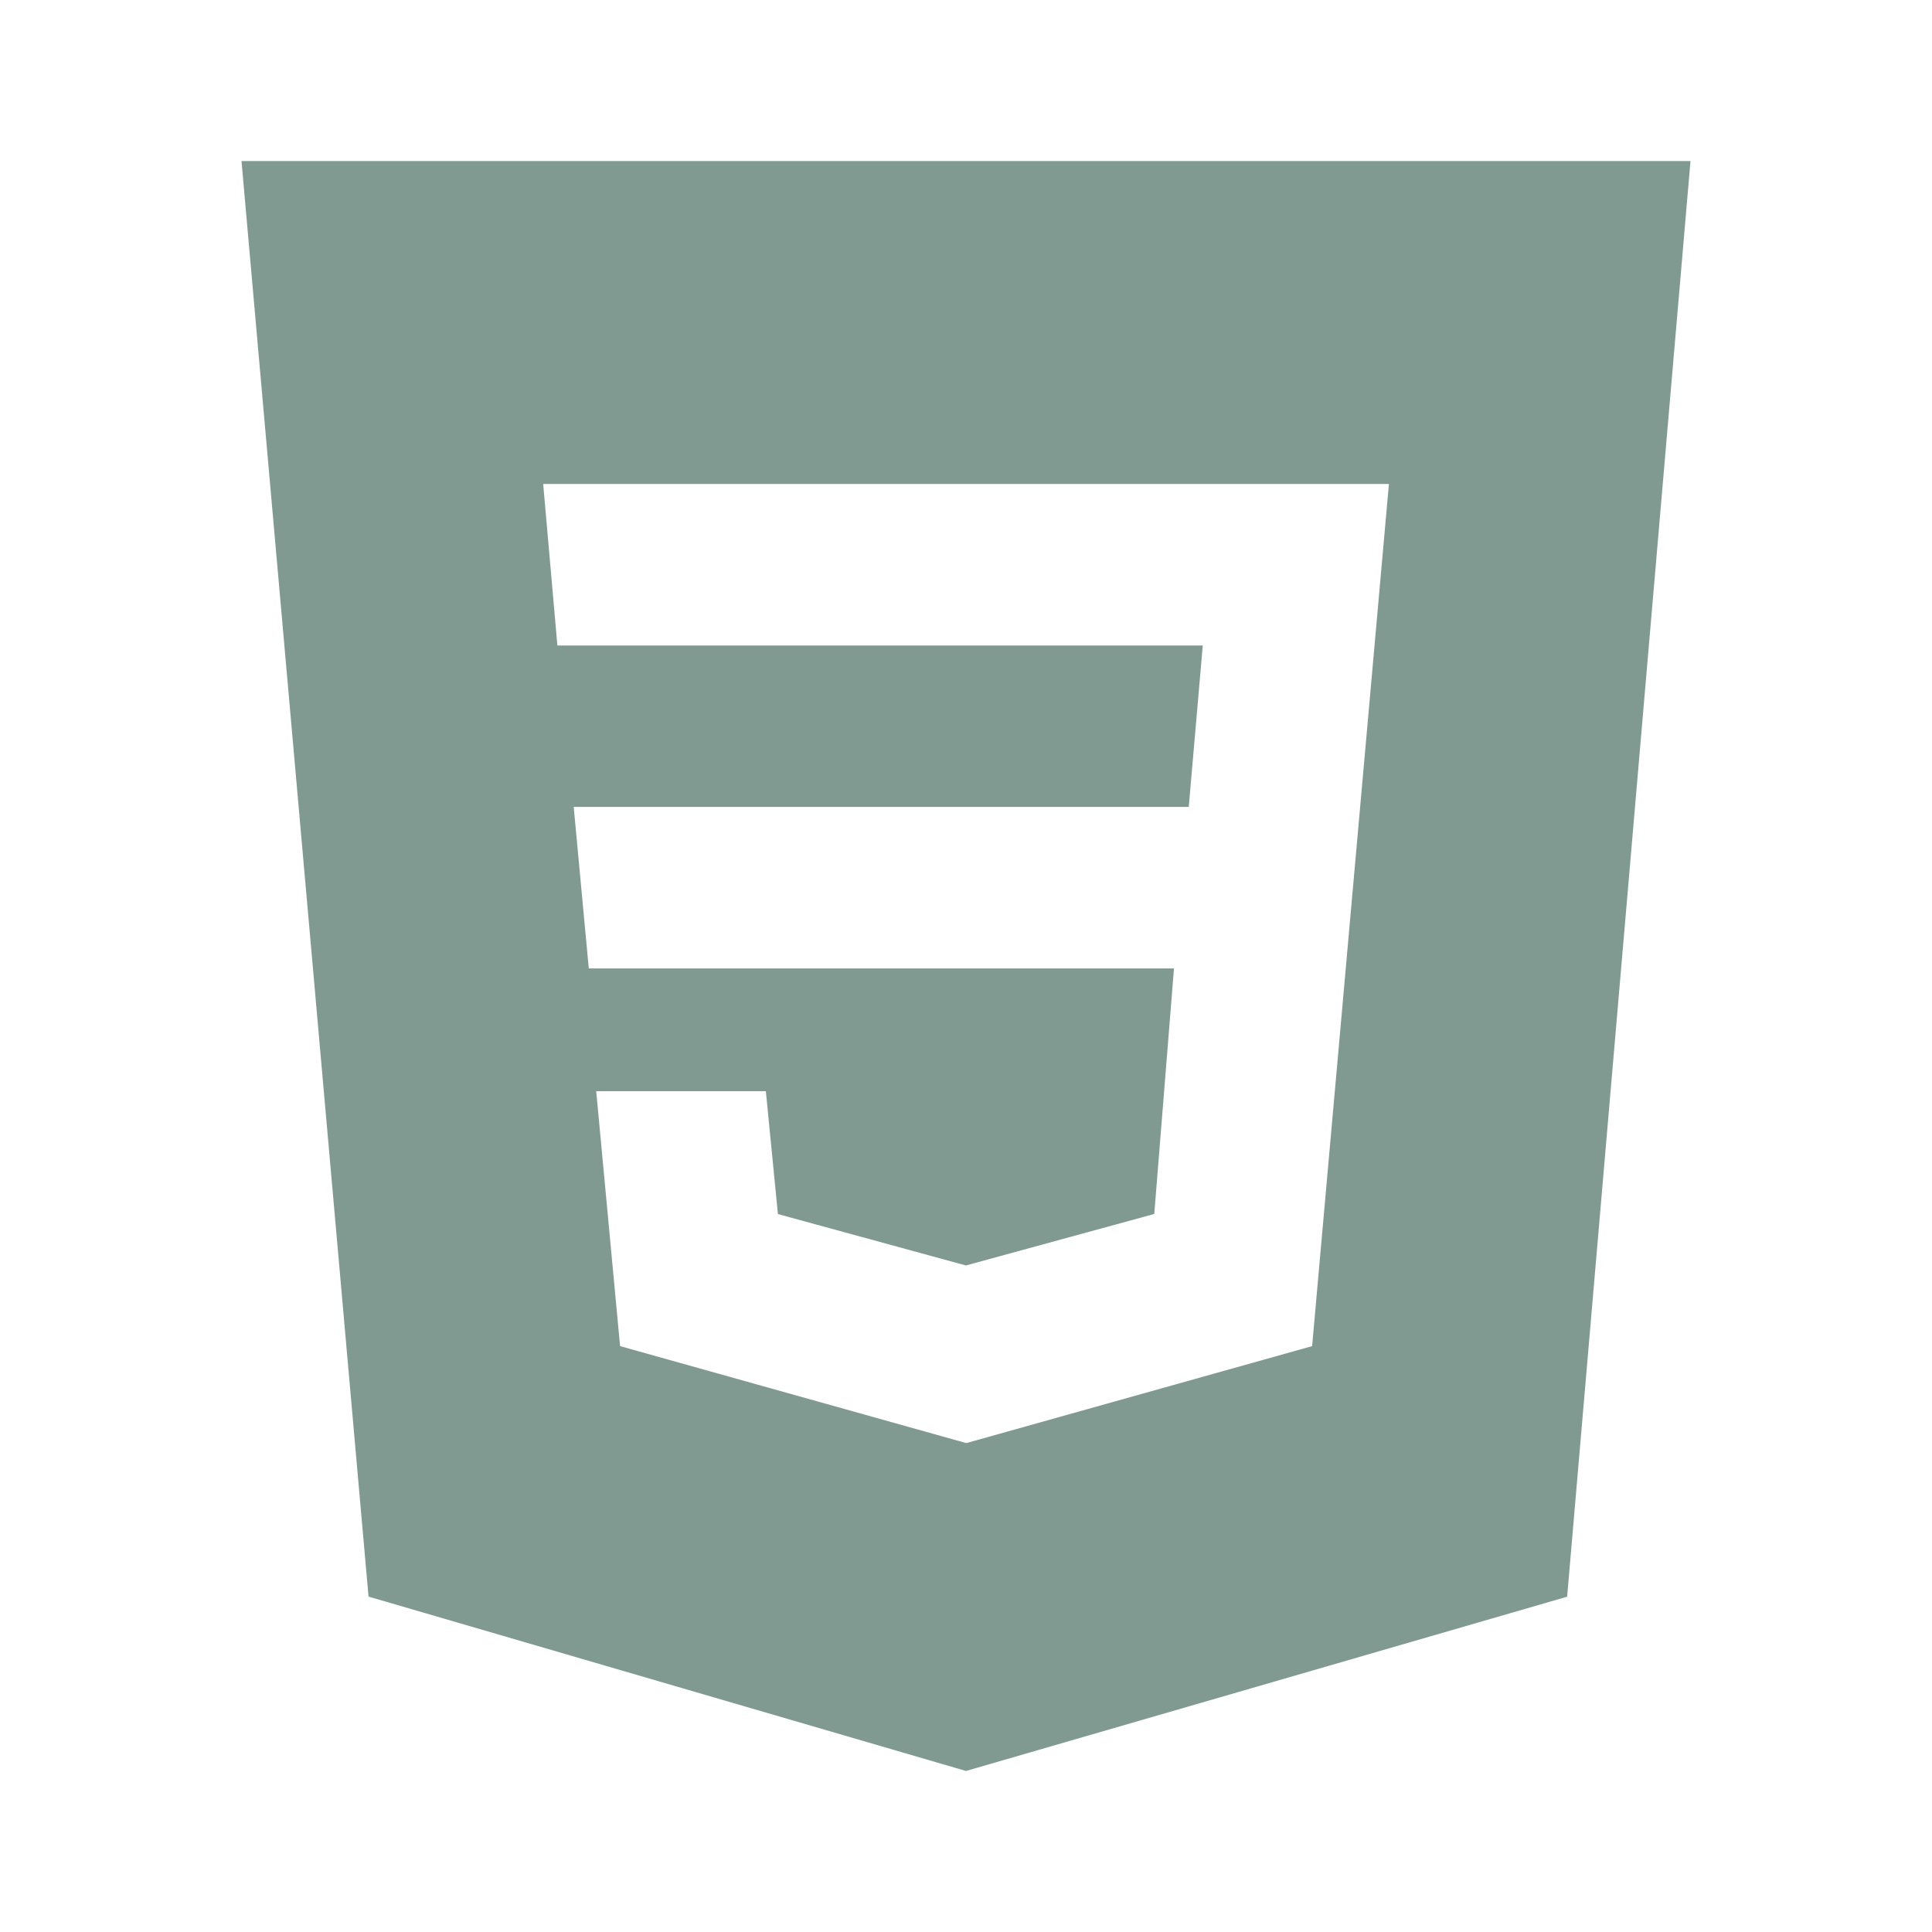
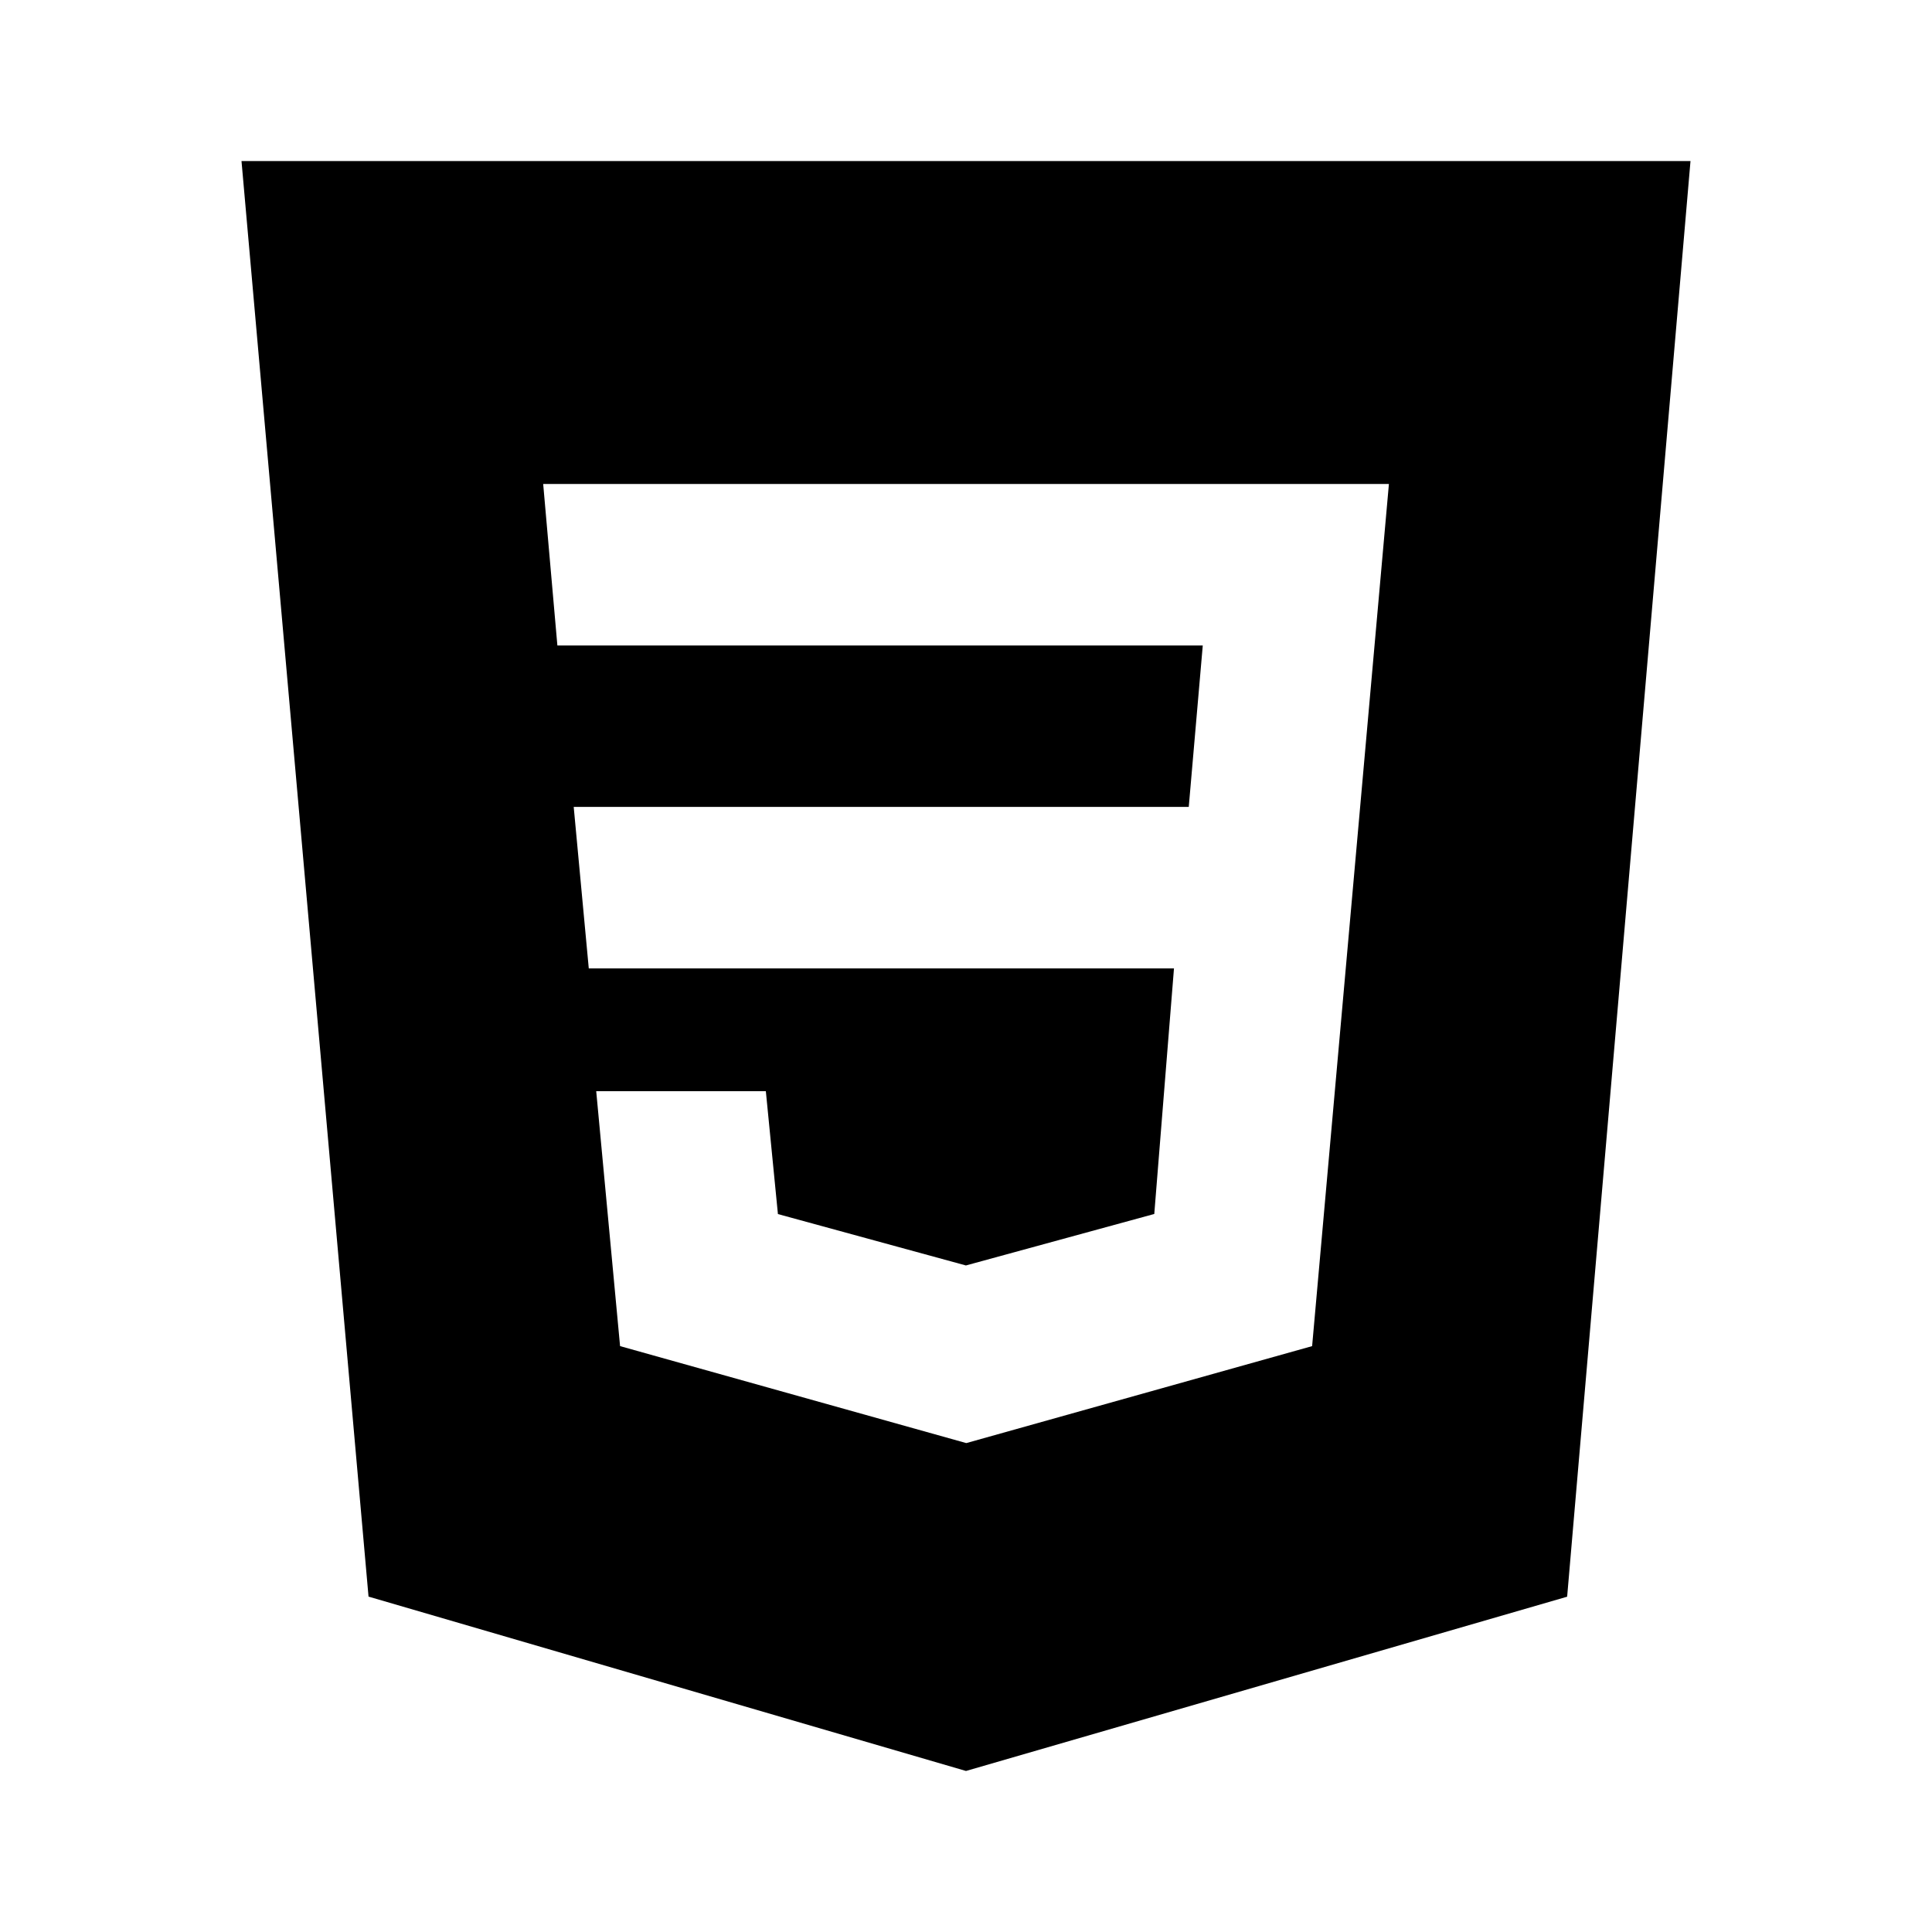
<svg xmlns="http://www.w3.org/2000/svg" width="20" height="20" viewBox="0 0 20 20" fill="none">
-   <path d="M2.5 1.667L3.815 16.528L10 18.333L16.223 16.529L17.5 1.667H2.5ZM13.583 13.935L10.006 14.938H10L6.419 13.935L6.172 11.296H7.928L8.053 12.568L9.999 13.1L11.949 12.567L12.153 10.025H6.095L5.939 8.353H12.306L12.451 6.682H5.77L5.623 5.01H14.378L13.583 13.935Z" fill="#819A91" />
+   <path d="M2.5 1.667L3.815 16.528L10 18.333L16.223 16.529L17.5 1.667H2.5ZM13.583 13.935L10.006 14.938H10L6.419 13.935L6.172 11.296H7.928L8.053 12.568L9.999 13.1L11.949 12.567L12.153 10.025H6.095L5.939 8.353H12.306L12.451 6.682H5.77L5.623 5.01H14.378L13.583 13.935Z" fill="currentColor" />
</svg>
